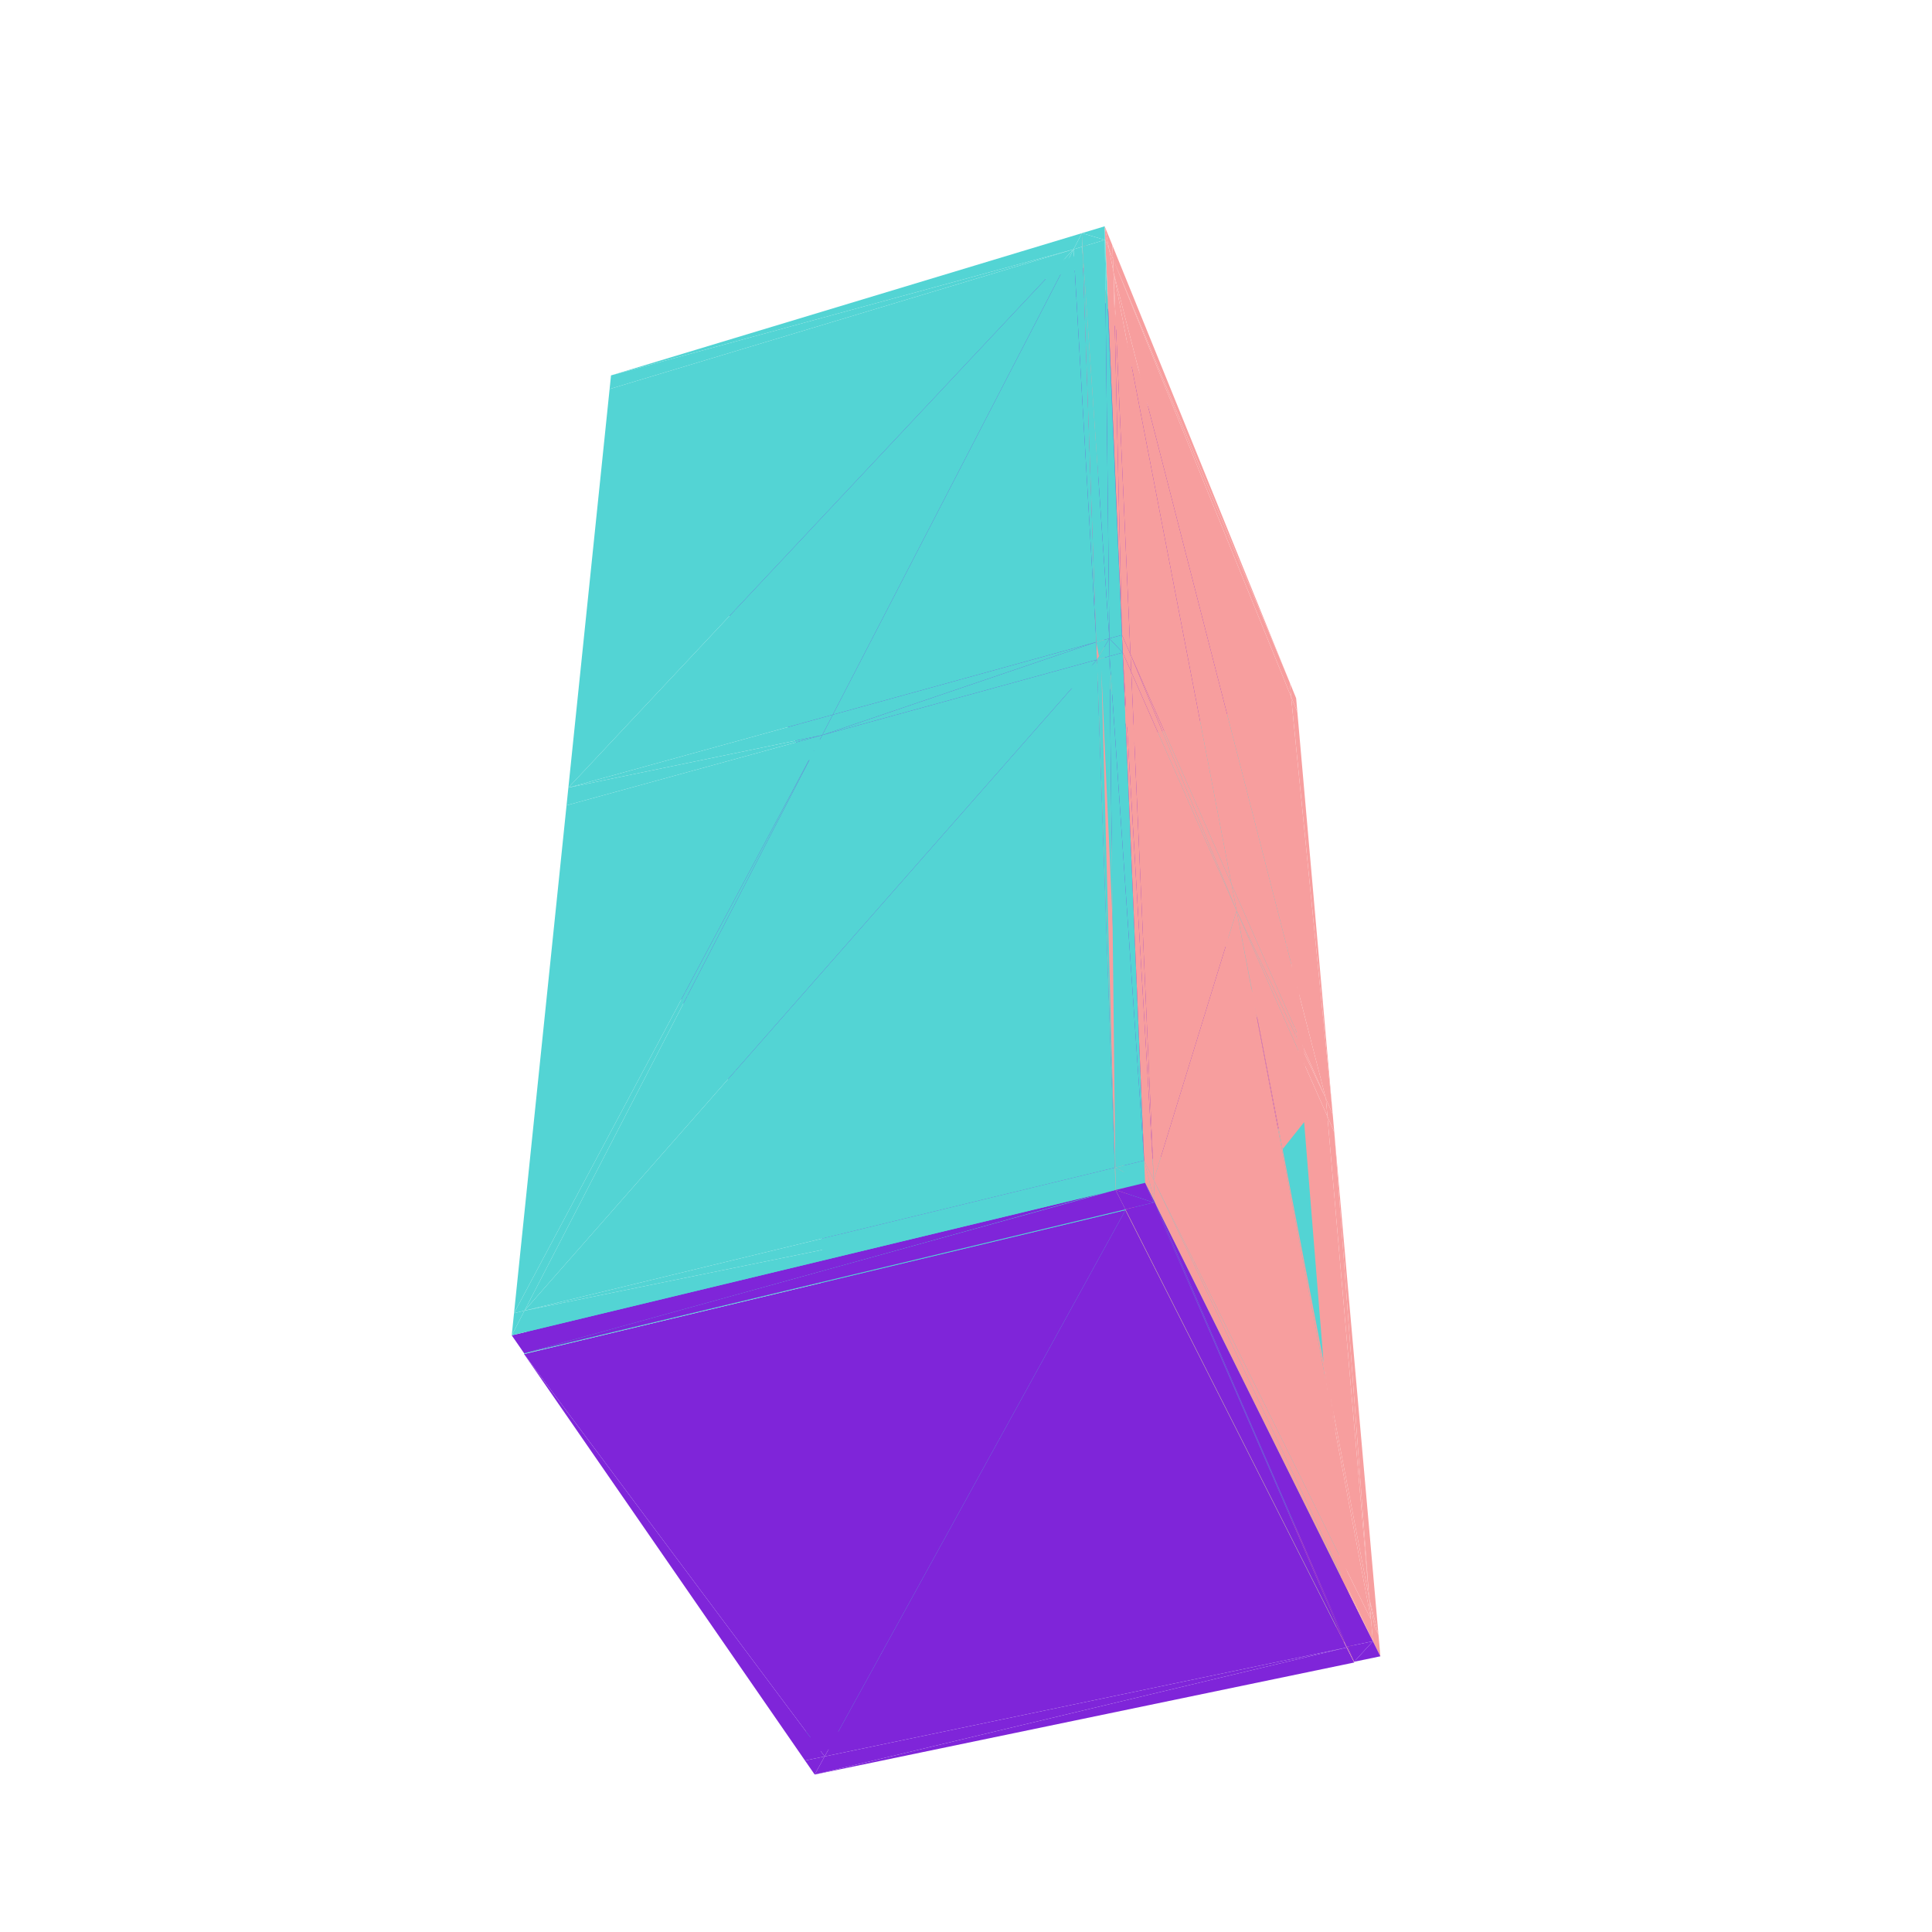
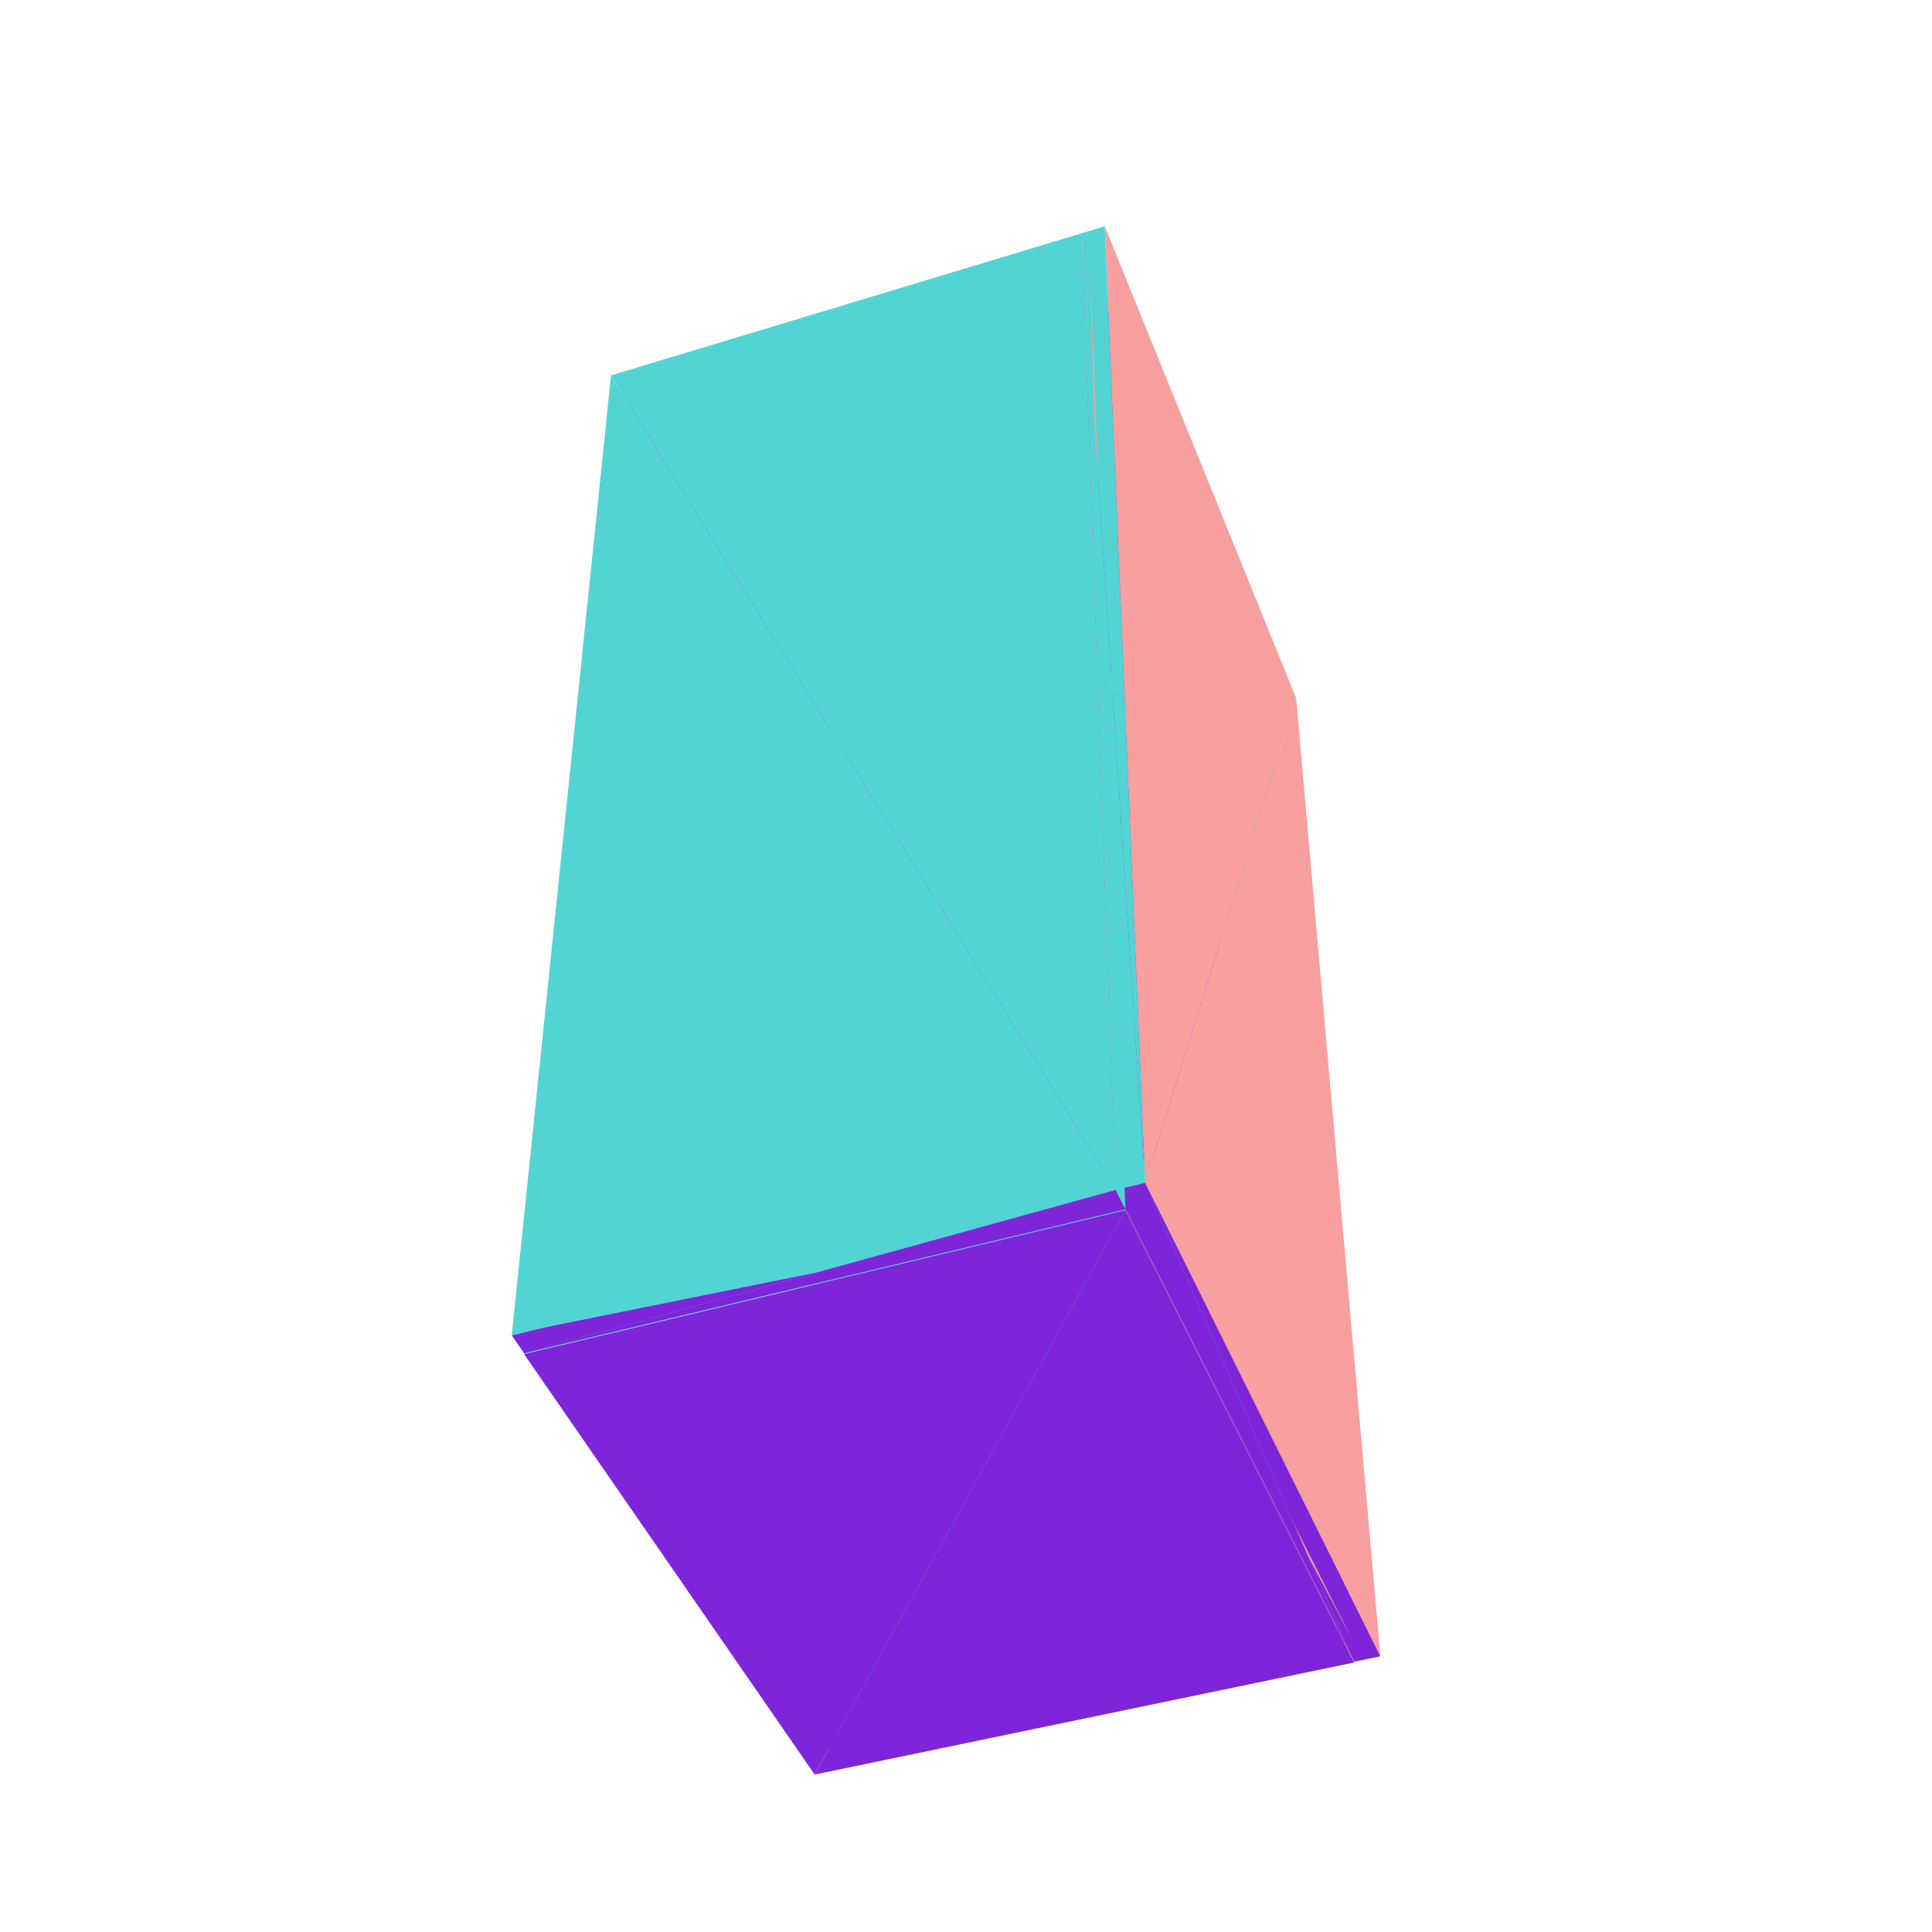
<svg xmlns="http://www.w3.org/2000/svg" viewBox="-250 -250 500 500" width="500" height="500">
-   <path d="M-29.425,-39.14L-33.524,-38.038L-31.535,-34.268zM78.718,-68.233L-29.425,-39.14L-31.535,-34.268zM78.718,-68.233L-31.535,-34.268L80.36,-64.25z" style="fill:rgb(127,37,217)" />
-   <path d="M78.418,-71.949L80.36,-64.25L80.054,-67.968zM85.758,-65.697L85.442,-69.29L83.823,-73.282zM78.418,-71.949L78.707,-68.373L80.36,-64.25zM78.707,-68.373L78.718,-68.233L80.36,-64.25zM85.758,-65.697L83.823,-73.282L84.134,-69.69z" style="fill:rgb(247,158,158)" />
-   <path d="M-29.425,-39.14L-89.815,-144.731L-33.524,-38.038z" style="fill:rgb(127,37,217)" />
-   <path d="M76.628,-67.671L-33.524,-38.038L-37.002,66.024z" style="fill:rgb(83,212,212)" />
-   <path d="M78.718,-68.233L32.127,-181.291L-29.425,-39.14z" style="fill:rgb(127,37,217)" />
-   <path d="M78.418,-71.949L31.992,-184.908L78.707,-68.373zM78.748,-68.161L88.921,39.815L80.36,-64.25zM78.707,-68.373L32.127,-181.291L78.718,-68.233zM38.028,-183.06L84.134,-69.69L83.823,-73.282zM94.907,38.365L85.758,-65.697L84.134,-69.69z" style="fill:rgb(247,158,158)" />
-   <path d="M87.138,35.821L78.718,-68.233L76.628,-67.671z" style="fill:rgb(83,212,212)" />
-   <path d="M78.748,-68.161L78.718,-68.233L87.138,35.821z" style="fill:rgb(247,158,158)" />
-   <path d="M-29.425,-39.14L32.127,-181.291L-89.815,-144.731z" style="fill:rgb(127,37,217)" />
-   <path d="M76.628,-67.671L-37.002,66.024L25.285,50.869zM87.138,35.821L76.628,-67.671L25.285,50.869z" style="fill:rgb(83,212,212)" />
-   <path d="M78.707,-68.373L31.992,-184.908L32.127,-181.291zM38.028,-183.06L83.823,-73.282L37.873,-186.555zM78.748,-68.161L88.014,37.784L88.921,39.815zM78.748,-68.161L87.138,35.821L88.014,37.784zM38.183,-179.557L84.134,-69.69L38.028,-183.06zM94.907,38.365L84.134,-69.69L93.145,34.359zM38.183,-179.557L93.145,34.359L84.134,-69.69z" style="fill:rgb(247,158,158)" />
-   <path d="M-89.815,-144.731L31.992,-184.908L-89.449,-148.39z" style="fill:rgb(83,212,212)" />
-   <path d="M-32.616,69.501L-37.155,70.6L-34.937,74.357z" style="fill:rgb(127,37,217)" />
-   <path d="M27.834,-185.476L-91.869,-152.849L-92.235,-149.317z" style="fill:rgb(83,212,212)" />
-   <path d="M82.344,36.987L-37.002,66.024L-34.794,69.782zM87.509,40.411L-32.616,69.501L-34.937,74.357z" style="fill:rgb(127,37,217)" />
-   <path d="M31.992,-184.908L-89.815,-144.731L32.127,-181.291zM27.834,-185.476L29.996,-189.655L-91.869,-152.849z" style="fill:rgb(83,212,212)" />
-   <path d="M82.344,36.987L-34.794,69.782L88.921,39.815zM87.509,40.411L-34.937,74.357L89.298,44.404z" style="fill:rgb(127,37,217)" />
-   <path d="M30.155,-186.075L31.996,-184.788L29.996,-189.655zM30.155,-186.075L32.127,-181.291L31.996,-184.788zM35.893,-191.436L38.028,-183.06L37.873,-186.555zM35.893,-191.436L37.039,-185.492L38.028,-183.06z" style="fill:rgb(247,158,158)" />
-   <path d="M35.933,-187.915L35.893,-191.436L29.996,-189.655zM30.119,-186.164L29.996,-189.655L27.834,-185.476z" style="fill:rgb(83,212,212)" />
-   <path d="M30.155,-186.075L29.996,-189.655L30.119,-186.164z" style="fill:rgb(247,158,158)" />
-   <path d="M82.344,36.987L88.921,39.815L87.138,35.821z" style="fill:rgb(127,37,217)" />
-   <path d="M35.933,-187.915L29.996,-189.655L30.119,-186.164z" style="fill:rgb(83,212,212)" />
-   <path d="M87.138,35.821L89.298,44.404L88.921,39.815zM36.04,-187.947L37.039,-185.492L35.893,-191.436zM37.039,-185.492L38.183,-179.557L38.028,-183.06z" style="fill:rgb(247,158,158)" />
-   <path d="M36.04,-187.947L35.893,-191.436L35.933,-187.915z" style="fill:rgb(83,212,212)" />
-   <path d="M87.138,35.821L87.495,40.238L89.298,44.404zM93.543,38.95L94.907,38.365L93.145,34.359zM93.543,38.95L95.311,42.954L94.907,38.365zM87.495,40.238L87.509,40.411L89.298,44.404z" style="fill:rgb(247,158,158)" />
-   <path d="M-32.616,69.501L-100.62,-36.899L-37.155,70.6z" style="fill:rgb(127,37,217)" />
-   <path d="M27.834,-185.476L-92.235,-149.317L-102.904,-46.16zM-41.476,199.876L23.055,56.02L-37.155,70.6z" style="fill:rgb(83,212,212)" />
-   <path d="M38.183,-179.557L68.711,-21.204L93.145,34.359zM70.044,-14.291L93.543,38.95L93.145,34.359z" style="fill:rgb(247,158,158)" />
-   <path d="M-39.03,199.362L87.509,40.411L23.055,56.02z" style="fill:rgb(83,212,212)" />
-   <path d="M87.509,40.411L36.125,-74.273L-32.616,69.501z" style="fill:rgb(127,37,217)" />
-   <path d="M30.155,-186.075L35.955,-78.844L32.127,-181.291z" style="fill:rgb(247,158,158)" />
-   <path d="M33.723,-83.843L30.119,-186.164L27.834,-185.476z" style="fill:rgb(83,212,212)" />
-   <path d="M70.044,-14.291L93.145,34.359L68.711,-21.204zM30.155,-186.075L30.119,-186.164L33.723,-83.843zM87.138,35.821L35.955,-78.844L87.495,40.238z" style="fill:rgb(247,158,158)" />
-   <path d="M30.119,-186.164L37.101,-84.775L35.933,-187.915z" style="fill:rgb(83,212,212)" />
-   <path d="M40.36,-85.674L37.039,-185.492L36.04,-187.947zM40.36,-85.674L38.183,-179.557L37.039,-185.492z" style="fill:rgb(247,158,158)" />
-   <path d="M40.36,-85.674L36.04,-187.947L35.933,-187.915z" style="fill:rgb(83,212,212)" />
-   <path d="M99.96,174.377L89.298,44.404L88.422,42.449zM87.495,40.238L36.125,-74.273L87.509,40.411zM104.338,163.595L95.311,42.954L93.543,38.95zM98.039,170.557L88.422,42.449L87.509,40.411z" style="fill:rgb(247,158,158)" />
-   <path d="M-41.476,199.876L-39.03,199.362L23.055,56.02z" style="fill:rgb(83,212,212)" />
-   <path d="M68.711,-21.204L38.183,-179.557L42.566,-80.659z" style="fill:rgb(247,158,158)" />
-   <path d="M-32.616,69.501L36.125,-74.273L-100.62,-36.899z" style="fill:rgb(127,37,217)" />
-   <path d="M27.834,-185.476L-102.904,-46.16L-34.473,-65.034z" style="fill:rgb(83,212,212)" />
-   <path d="M70.044,-14.291L104.338,163.595L93.543,38.95z" style="fill:rgb(247,158,158)" />
-   <path d="M-39.03,199.362L98.039,170.557L87.509,40.411zM33.723,-83.843L27.834,-185.476L-34.473,-65.034z" style="fill:rgb(83,212,212)" />
-   <path d="M30.155,-186.075L34.821,-81.385L35.955,-78.844zM70.044,-14.291L68.711,-21.204L42.566,-80.659zM30.155,-186.075L33.723,-83.843L34.821,-81.385zM87.495,40.238L35.955,-78.844L36.125,-74.273zM40.36,-85.674L42.566,-80.659L38.183,-179.557z" style="fill:rgb(247,158,158)" />
-   <path d="M30.119,-186.164L33.723,-83.843L37.101,-84.775z" style="fill:rgb(83,212,212)" />
-   <path d="M99.96,174.377L99.996,174.447L89.298,44.404z" style="fill:rgb(247,158,158)" />
-   <path d="M40.36,-85.674L35.933,-187.915L37.101,-84.775z" style="fill:rgb(83,212,212)" />
-   <path d="M104.338,163.595L106.747,173.035L95.311,42.954zM98.039,170.557L99.96,174.377L88.422,42.449z" style="fill:rgb(247,158,158)" />
-   <path d="M-100.62,-36.899L35.955,-78.844L-100.16,-41.489zM-102.904,-46.16L-103.378,-41.572L-37.207,-59.748z" style="fill:rgb(83,212,212)" />
-   <path d="M-36.583,204.568L-41.668,205.629L-39.163,209.254z" style="fill:rgb(127,37,217)" />
-   <path d="M-102.904,-46.16L-37.207,-59.748L-34.473,-65.034z" style="fill:rgb(83,212,212)" />
-   <path d="M92.632,171.693L-41.476,199.876L-38.983,203.509z" style="fill:rgb(127,37,217)" />
-   <path d="M70.044,-14.291L42.566,-80.659L42.768,-76.088zM70.044,-14.291L104.818,169.132L104.338,163.595z" style="fill:rgb(247,158,158)" />
-   <path d="M98.51,176.371L-36.583,204.568L-39.163,209.254z" style="fill:rgb(127,37,217)" />
-   <path d="M35.955,-78.844L-100.62,-36.899L36.125,-74.273zM-37.207,-59.748L33.723,-83.843L-34.473,-65.034z" style="fill:rgb(83,212,212)" />
-   <path d="M92.632,171.693L-38.983,203.509L99.996,174.447zM98.51,176.371L-39.163,209.254L100.473,180.253z" style="fill:rgb(127,37,217)" />
-   <path d="M-37.207,-59.748L33.884,-79.275L33.723,-83.843z" style="fill:rgb(83,212,212)" />
-   <path d="M35.028,-76.722L35.955,-78.844L34.821,-81.385zM35.028,-76.722L36.125,-74.273L35.955,-78.844zM33.723,-83.843L35.028,-76.722L34.821,-81.385zM40.553,-81.107L42.566,-80.659L40.36,-85.674zM40.553,-81.107L42.768,-76.088L42.566,-80.659z" style="fill:rgb(247,158,158)" />
-   <path d="M33.884,-79.275L37.101,-84.775L33.723,-83.843z" style="fill:rgb(83,212,212)" />
-   <path d="M33.723,-83.843L33.884,-79.275L35.028,-76.722z" style="fill:rgb(247,158,158)" />
-   <path d="M37.101,-84.775L40.553,-81.107L40.36,-85.674z" style="fill:rgb(83,212,212)" />
-   <path d="M104.338,163.595L105.782,171.082L106.747,173.035z" style="fill:rgb(247,158,158)" />
-   <path d="M92.632,171.693L99.996,174.447L98.039,170.557z" style="fill:rgb(127,37,217)" />
-   <path d="M33.884,-79.275L37.153,-80.173L37.101,-84.775z" style="fill:rgb(83,212,212)" />
-   <path d="M98.039,170.557L100.473,180.253L99.996,174.447z" style="fill:rgb(247,158,158)" />
-   <path d="M37.101,-84.775L37.153,-80.173L40.553,-81.107z" style="fill:rgb(83,212,212)" />
-   <path d="M105.782,171.082L104.338,163.595L104.818,169.132zM105.782,171.082L107.241,178.65L106.747,173.035zM98.039,170.557L98.492,176.152L100.473,180.253zM105.782,171.082L104.818,169.132L105.305,174.754zM105.782,171.082L105.305,174.754L107.241,178.65z" style="fill:rgb(247,158,158)" />
-   <path d="M105.305,174.754L100.457,180.059L107.241,178.65zM98.74,176.125L98.494,176.176L100.457,180.059z" style="fill:rgb(127,37,217)" />
-   <path d="M98.492,176.152L98.51,176.371L100.473,180.253z" style="fill:rgb(247,158,158)" />
-   <path d="M105.305,174.754L98.74,176.125L100.457,180.059zM-36.583,204.568L-114.379,100.423L-41.668,205.629z" style="fill:rgb(127,37,217)" />
-   <path d="M-116.971,89.854L-37.207,-59.748L-103.378,-41.572z" style="fill:rgb(83,212,212)" />
-   <path d="M70.044,-14.291L42.768,-76.088L48.595,55.393z" style="fill:rgb(247,158,158)" />
-   <path d="M-114.258,89.197L33.884,-79.275L-37.207,-59.748z" style="fill:rgb(83,212,212)" />
-   <path d="M70.044,-14.291L48.595,55.393L104.818,169.132z" style="fill:rgb(247,158,158)" />
-   <path d="M98.51,176.371L41.261,63.173L-36.583,204.568z" style="fill:rgb(127,37,217)" />
-   <path d="M40.993,57.123L36.125,-74.273L35.028,-76.722zM40.553,-81.107L48.595,55.393L42.768,-76.088zM38.516,52.197L35.028,-76.722L33.884,-79.275zM98.039,170.557L41.038,57.213L98.492,176.152z" style="fill:rgb(247,158,158)" />
-   <path d="M33.884,-79.275L38.653,52.164L37.153,-80.173zM37.153,-80.173L46.107,50.359L40.553,-81.107z" style="fill:rgb(83,212,212)" />
-   <path d="M48.595,55.393L105.305,174.754L104.818,169.132zM98.492,176.152L41.261,63.173L98.51,176.371z" style="fill:rgb(247,158,158)" />
-   <path d="M48.576,61.22L98.494,176.176L98.74,176.125zM48.851,61.154L98.74,176.125L105.305,174.754z" style="fill:rgb(127,37,217)" />
-   <path d="M-116.971,89.854L-114.258,89.197L-37.207,-59.748z" style="fill:rgb(83,212,212)" />
-   <path d="M-36.583,204.568L41.261,63.173L-114.379,100.423z" style="fill:rgb(127,37,217)" />
-   <path d="M-114.258,89.197L38.516,52.197L33.884,-79.275z" style="fill:rgb(83,212,212)" />
-   <path d="M40.993,57.123L41.038,57.213L36.125,-74.273zM38.516,52.197L40.993,57.123L35.028,-76.722zM98.492,176.152L41.038,57.213L41.261,63.173z" style="fill:rgb(247,158,158)" />
-   <path d="M33.884,-79.275L38.516,52.197L38.653,52.164z" style="fill:rgb(83,212,212)" />
-   <path d="M40.553,-81.107L46.107,50.359L48.595,55.393z" style="fill:rgb(247,158,158)" />
-   <path d="M37.153,-80.173L38.653,52.164L46.107,50.359z" style="fill:rgb(83,212,212)" />
-   <path d="M48.595,55.393L48.851,61.154L105.305,174.754z" style="fill:rgb(247,158,158)" />
-   <path d="M48.576,61.22L41.254,62.973L98.494,176.176zM48.851,61.154L48.576,61.22L98.74,176.125z" style="fill:rgb(127,37,217)" />
-   <path d="M-116.971,89.854L-117.564,95.587L-114.258,89.197zM-114.379,100.423L41.038,57.213L-113.785,94.496z" style="fill:rgb(83,212,212)" />
+   <path d="M32.127,-181.291L-31.535,-34.268L80.36,-64.25z" style="fill:rgb(127,37,217)" />
+   <path d="M-33.524,-38.038L87.138,35.821L78.718,-68.233z" style="fill:rgb(83,212,212)" />
+   <path d="M80.054,-67.968L32.127,-181.291L80.36,-64.25zM87.138,35.821L80.36,-64.25L78.718,-68.233z" style="fill:rgb(247,158,158)" />
+   <path d="M-31.535,-34.268L32.127,-181.291L-89.815,-144.731z" style="fill:rgb(127,37,217)" />
+   <path d="M87.138,35.821L-33.524,-38.038L-37.002,66.024z" style="fill:rgb(83,212,212)" />
+   <path d="M32.127,-181.291L80.054,-67.968L31.992,-184.908zM80.36,-64.25L87.138,35.821L88.92,39.815z" style="fill:rgb(247,158,158)" />
+   <path d="M32.127,-181.291L-89.449,-148.39L-89.815,-144.731z" style="fill:rgb(83,212,212)" />
+   <path d="M-34.794,69.782L87.138,35.821L-37.002,66.024z" style="fill:rgb(127,37,217)" />
+   <path d="M-89.449,-148.39L32.127,-181.291L31.992,-184.908z" style="fill:rgb(83,212,212)" />
+   <path d="M87.138,35.821L-34.794,69.782L88.92,39.815zM36.126,-74.273L-34.937,74.357L89.298,44.404z" style="fill:rgb(127,37,217)" />
+   <path d="M-37.155,70.6L98.039,170.557L87.509,40.411z" style="fill:rgb(83,212,212)" />
+   <path d="M88.92,39.815L36.126,-74.273L89.298,44.404zM98.039,170.557L89.298,44.404L87.509,40.411z" style="fill:rgb(247,158,158)" />
+   <path d="M-34.937,74.357L36.126,-74.273L-100.62,-36.899z" style="fill:rgb(127,37,217)" />
+   <path d="M46.35,56.123L85.442,-69.29L35.893,-191.436z" style="fill:rgb(247,158,158)" />
+   <path d="M98.039,170.557L-37.155,70.6L-41.476,199.876z" style="fill:rgb(83,212,212)" />
+   <path d="M36.126,-74.273L88.92,39.815L35.955,-78.844zM89.298,44.404L98.039,170.557L99.996,174.447z" style="fill:rgb(247,158,158)" />
+   <path d="M-91.869,-152.849L38.719,57.96L29.996,-189.655z" style="fill:rgb(83,212,212)" />
+   <path d="M38.719,57.96L31.996,-184.788L29.996,-189.655z" style="fill:rgb(247,158,158)" />
+   <path d="M36.126,-74.273L-100.16,-41.489L-100.62,-36.899zM29.996,-189.655L46.35,56.123L35.893,-191.436z" style="fill:rgb(83,212,212)" />
+   <path d="M-38.983,203.509L98.039,170.557L-41.476,199.876z" style="fill:rgb(127,37,217)" />
+   <path d="M-100.16,-41.489L36.126,-74.273L35.955,-78.844z" style="fill:rgb(83,212,212)" />
+   <path d="M85.442,-69.29L46.35,56.123L107.241,178.65z" style="fill:rgb(247,158,158)" />
+   <path d="M98.039,170.557L-38.983,203.509L99.996,174.447z" style="fill:rgb(127,37,217)" />
+   <path d="M38.719,57.96L-91.869,-152.849L-117.564,95.587z" style="fill:rgb(83,212,212)" />
+   <path d="M41.261,63.173L-39.163,209.254L100.473,180.253z" style="fill:rgb(127,37,217)" />
+   <path d="M99.996,174.447L41.261,63.173L100.473,180.253z" style="fill:rgb(247,158,158)" />
+   <path d="M46.35,56.123L100.457,180.059L107.241,178.65z" style="fill:rgb(127,37,217)" />
+   <path d="M31.996,-184.788L38.719,57.96L41.254,62.973z" style="fill:rgb(247,158,158)" />
+   <path d="M46.35,56.123L29.996,-189.655L38.719,57.96z" style="fill:rgb(83,212,212)" />
+   <path d="M-39.163,209.254L41.261,63.173L-114.379,100.423z" style="fill:rgb(127,37,217)" />
+   <path d="M41.261,63.173L99.996,174.447L41.038,57.213z" style="fill:rgb(247,158,158)" />
+   <path d="M100.457,180.059L46.35,56.123L38.719,57.96z" style="fill:rgb(127,37,217)" />
+   <path d="M41.261,63.173L-113.785,94.496L-114.379,100.423z" style="fill:rgb(83,212,212)" />
  <path d="M-114.359,100.225L38.719,57.96L-117.564,95.587z" style="fill:rgb(127,37,217)" />
-   <path d="M-114.258,89.197L-117.564,95.587L38.719,57.96zM41.038,57.213L-114.379,100.423L41.261,63.173z" style="fill:rgb(83,212,212)" />
-   <path d="M41.254,62.973L38.719,57.96L-114.359,100.225z" style="fill:rgb(127,37,217)" />
-   <path d="M-114.258,89.197L38.719,57.96L38.516,52.197z" style="fill:rgb(83,212,212)" />
-   <path d="M40.993,57.123L41.254,62.973L41.038,57.213zM38.516,52.197L41.254,62.973L40.993,57.123zM46.107,50.359L48.851,61.154L48.595,55.393z" style="fill:rgb(247,158,158)" />
-   <path d="M38.653,52.164L38.516,52.197L38.719,57.96z" style="fill:rgb(83,212,212)" />
-   <path d="M38.516,52.197L38.719,57.96L41.254,62.973z" style="fill:rgb(247,158,158)" />
-   <path d="M48.576,61.22L38.719,57.96L41.254,62.973z" style="fill:rgb(127,37,217)" />
-   <path d="M38.653,52.164L46.35,56.122L46.107,50.359z" style="fill:rgb(83,212,212)" />
-   <path d="M46.107,50.359L46.35,56.122L48.851,61.154z" style="fill:rgb(247,158,158)" />
-   <path d="M48.851,61.154L46.35,56.122L48.576,61.22z" style="fill:rgb(127,37,217)" />
-   <path d="M38.653,52.164L38.719,57.96L46.35,56.122z" style="fill:rgb(83,212,212)" />
-   <path d="M48.576,61.22L46.35,56.122L38.719,57.96z" style="fill:rgb(127,37,217)" />
+   <path d="M-113.785,94.496L41.261,63.173L41.038,57.213z" style="fill:rgb(83,212,212)" />
+   <path d="M38.719,57.96L-114.359,100.225L41.254,62.973z" style="fill:rgb(127,37,217)" />
</svg>
